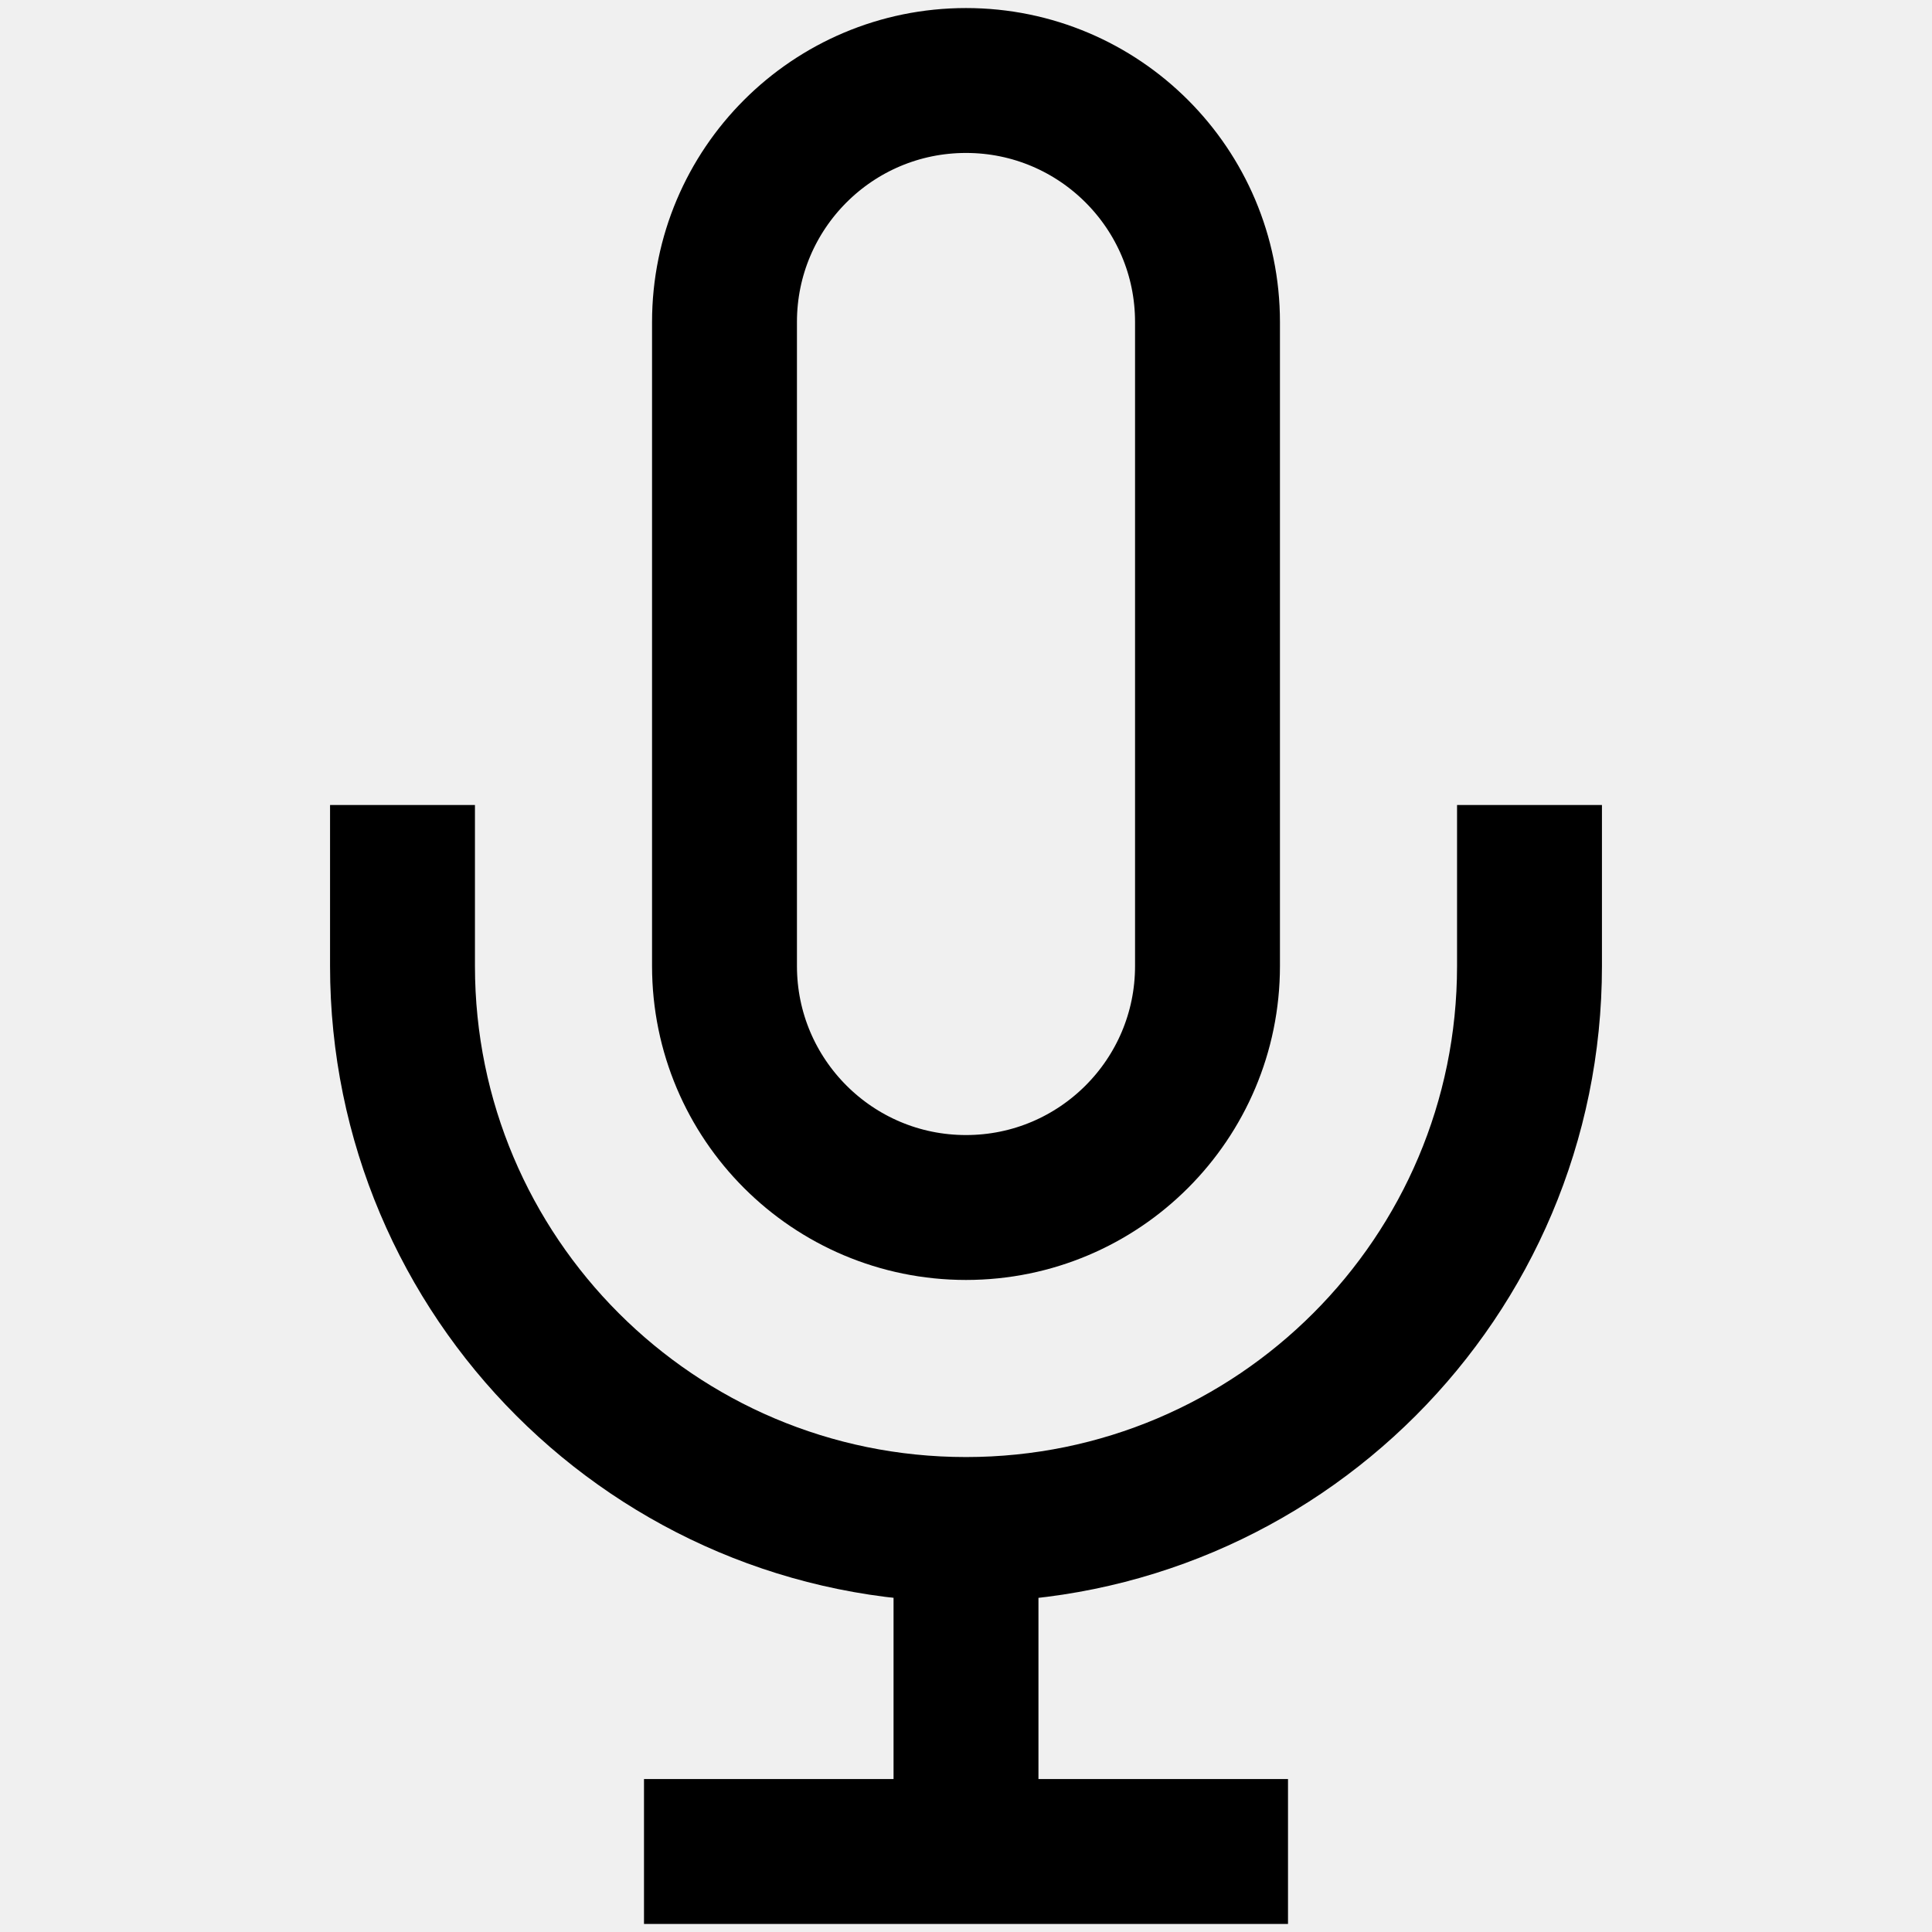
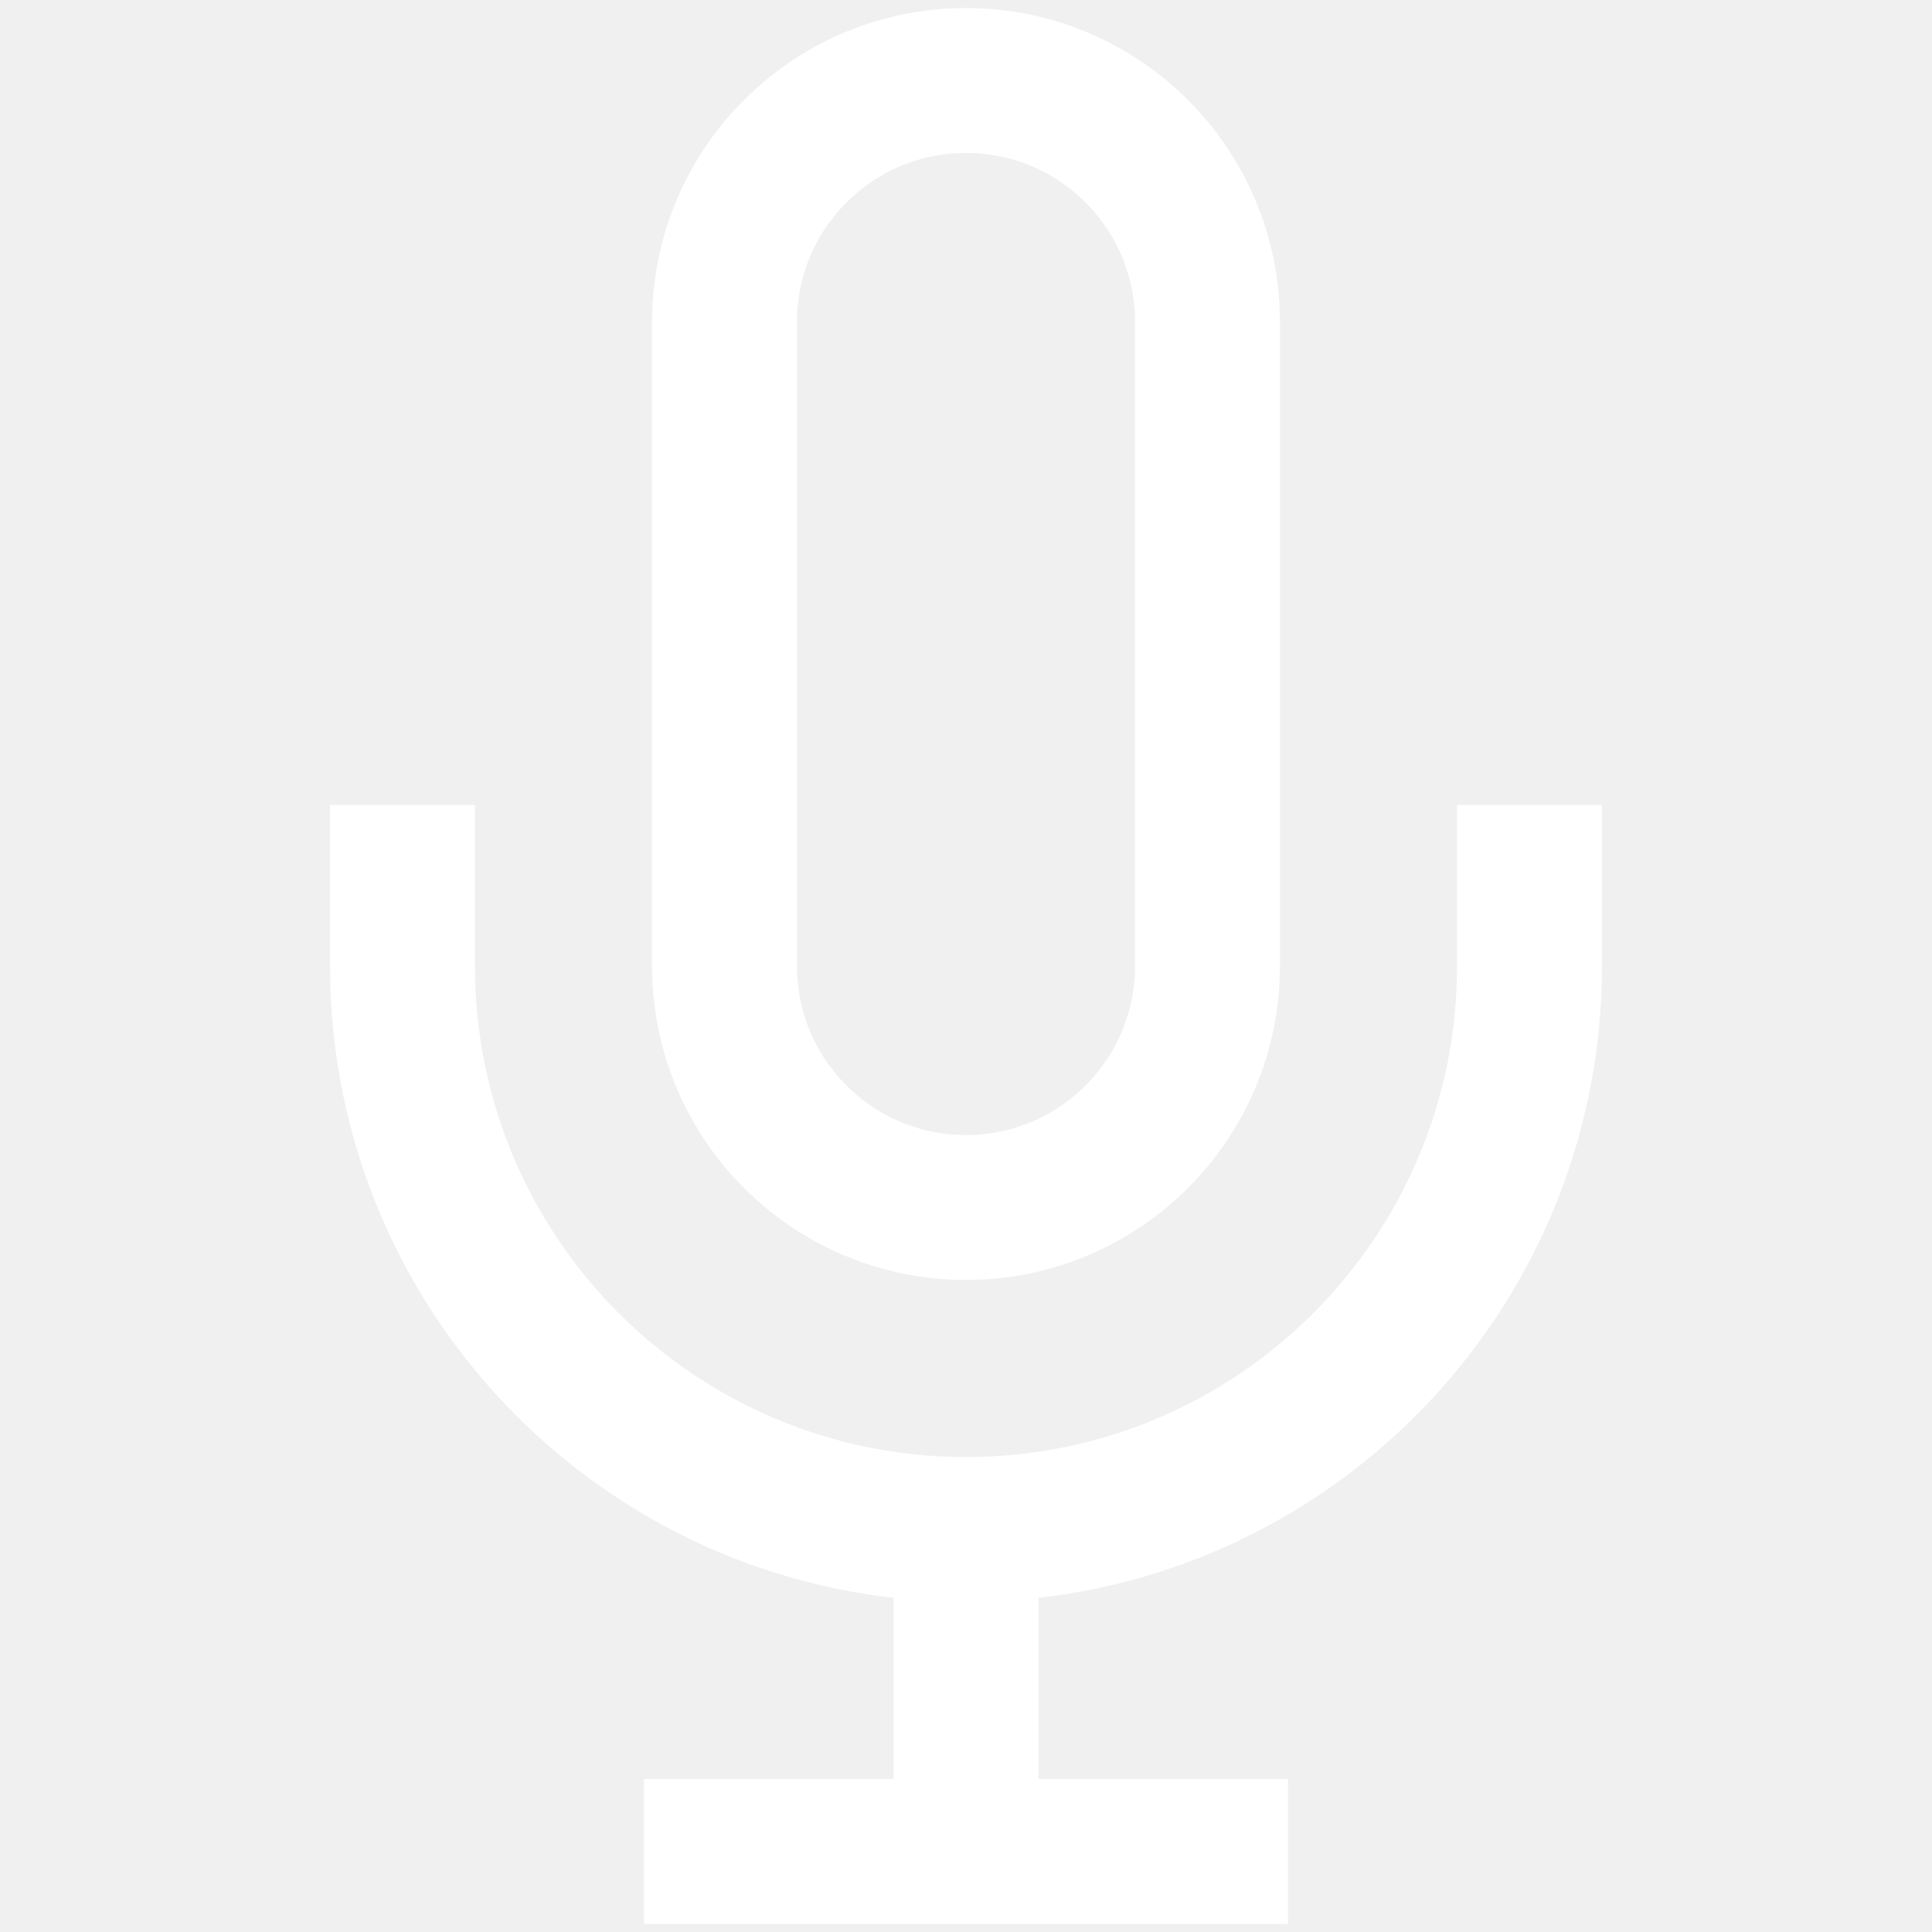
<svg xmlns="http://www.w3.org/2000/svg" viewBox="0 0 24 24" fill="none">
-   <path d="M12 1a3 3 0 0 0-3 3v8a3 3 0 0 0 6 0V4a3 3 0 0 0-3-3z" stroke="currentColor" stroke-width="1.8" />
-   <path d="M19 10v2a7 7 0 0 1-14 0v-2" stroke="currentColor" stroke-width="1.8" />
-   <line x1="12" y1="19" x2="12" y2="23" stroke="currentColor" stroke-width="1.8" />
-   <line x1="8" y1="23" x2="16" y2="23" stroke="currentColor" stroke-width="1.8" />
+   <path d="M12 1a3 3 0 0 0-3 3v8a3 3 0 0 0 6 0V4a3 3 0 0 0-3-3z" stroke="white" stroke-width="1.8" />
+   <path d="M19 10v2a7 7 0 0 1-14 0v-2" stroke="white" stroke-width="1.8" />
+   <line x1="12" y1="19" x2="12" y2="23" stroke="white" stroke-width="1.8" />
+   <line x1="8" y1="23" x2="16" y2="23" stroke="white" stroke-width="1.8" />
</svg>
